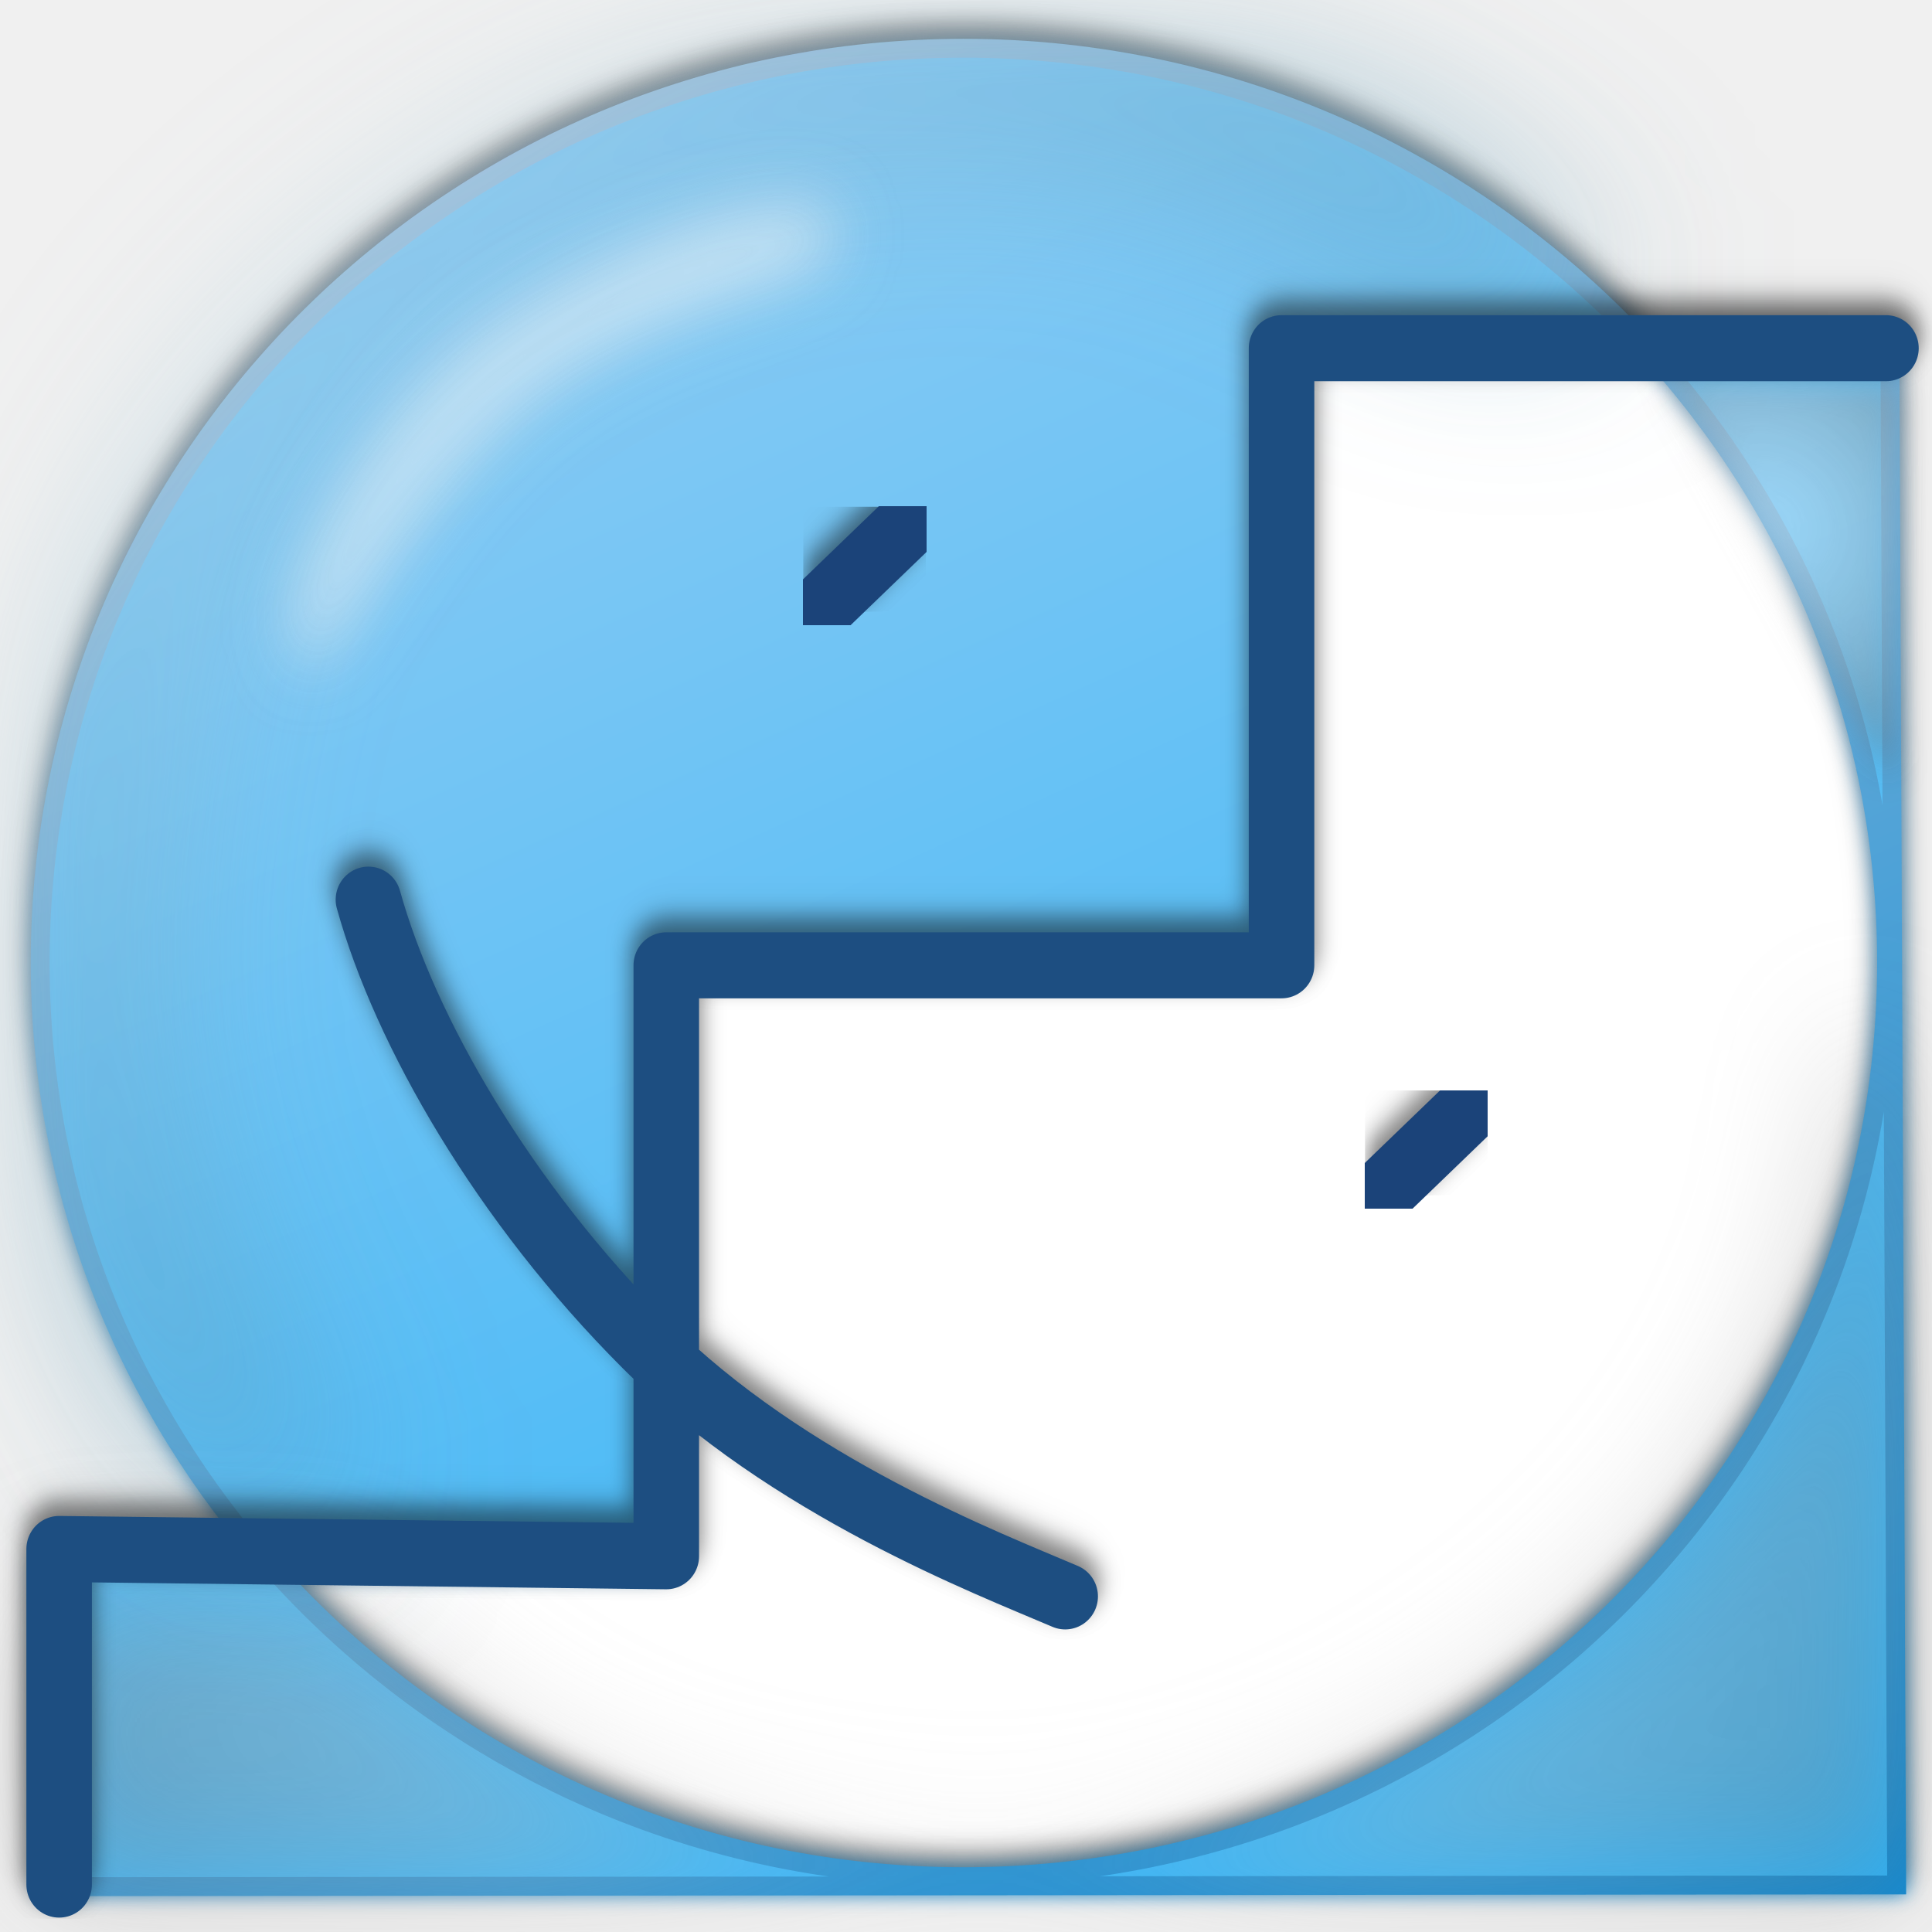
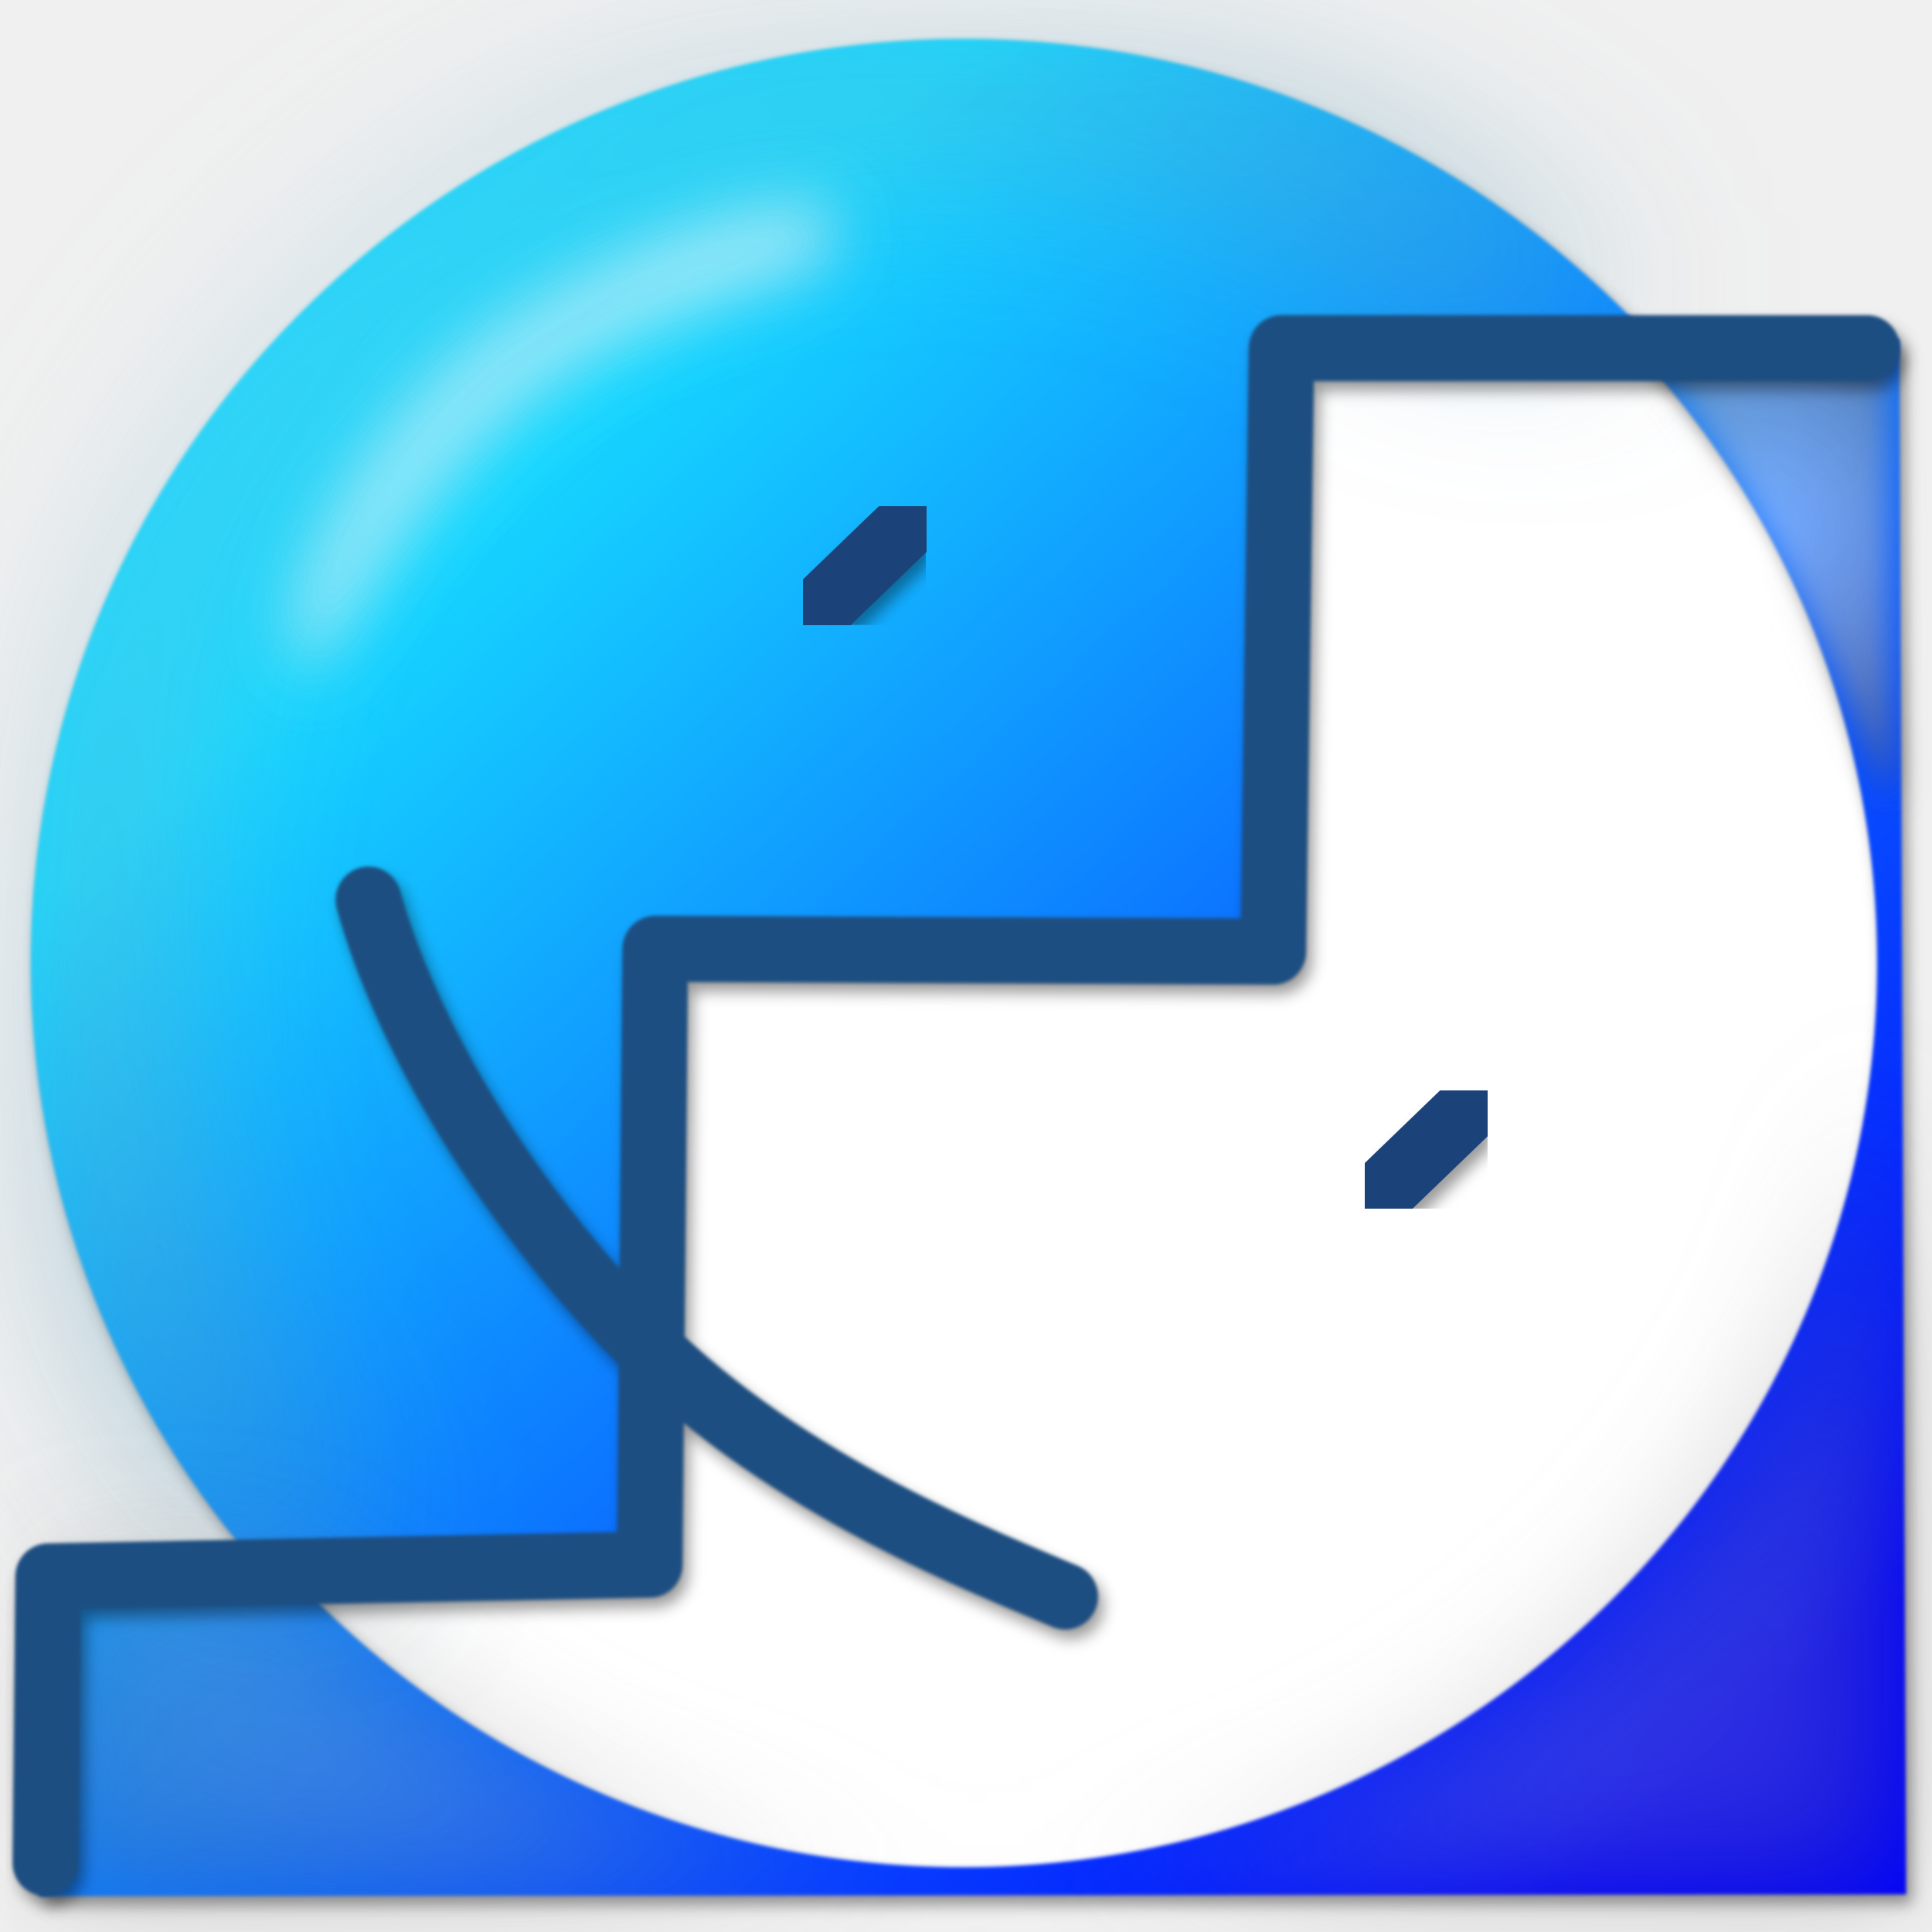
<svg xmlns="http://www.w3.org/2000/svg" xmlns:xlink="http://www.w3.org/1999/xlink" id="svg888" width="1024" height="1024" version="1.1">
  <defs id="defs890">
    <linearGradient id="linearGradient4282">
      <stop style="stop-color:#ffffff;stop-opacity:0.582" offset="0" id="stop4284" />
      <stop style="stop-color:#0e0e0e;stop-opacity:1" offset="1" id="stop4286" />
    </linearGradient>
    <linearGradient id="linearGradient4246">
      <stop id="stop4248" offset="0" style="stop-color:#ffffff;stop-opacity:1" />
      <stop id="stop4250" offset="1" style="stop-color:#4e4e4e;stop-opacity:1" />
    </linearGradient>
    <linearGradient id="linearGradient4214">
      <stop style="stop-color:#f8f8f8;stop-opacity:0.548" offset="0" id="stop4216" />
      <stop style="stop-color:#f9f9f9;stop-opacity:0.64" offset="1" id="stop4218" />
    </linearGradient>
    <linearGradient id="linearGradient4184">
      <stop style="stop-color:#d3effa;stop-opacity:0.99;" offset="0" id="stop4186" />
      <stop style="stop-color:#2f7ca1;stop-opacity:1;" offset="1" id="stop4188" />
    </linearGradient>
    <linearGradient id="linearGradient4116">
      <stop id="stop4118" offset="0" style="stop-color:#1089d1;stop-opacity:1" />
      <stop id="stop4120" offset="1" style="stop-color:#c6d2e2;stop-opacity:1" />
    </linearGradient>
    <linearGradient id="linearGradient3750">
-       <stop style="stop-color:#29b2f9;stop-opacity:1;" offset="0" id="stop3752" />
-       <stop style="stop-color:#a4d1f1;stop-opacity:1;" offset="1" id="stop3754" />
+       <stop style="stop-color:#0001ff;stop-opacity:1;" offset="0" id="stop3752" />
+       <stop style="stop-color:#16d8ff;stop-opacity:1;" offset="1" id="stop3754" />
    </linearGradient>
-     <linearGradient xlink:href="#linearGradient3750" id="linearGradient3756" x1="793.457" y1="1076.209" x2="219.884" y2="-188.016" gradientUnits="userSpaceOnUse" />
-     <linearGradient xlink:href="#linearGradient4116" id="linearGradient3764" x1="793.457" y1="1076.209" x2="219.884" y2="-188.016" gradientUnits="userSpaceOnUse" />
+     <linearGradient xlink:href="#linearGradient3750" id="linearGradient3756" x1="895.42" y1="950.94" x2="257.756" y2="257.708" gradientUnits="userSpaceOnUse" />
+     <linearGradient xlink:href="#linearGradient3750" id="linearGradient3764" x1="895.42" y1="950.94" x2="257.756" y2="257.708" gradientUnits="userSpaceOnUse" />
    <filter id="filter3766" style="color-interpolation-filters:sRGB;" color-interpolation-filters="sRGB">
      <feFlood id="feFlood3768" flood-opacity="0.3" flood-color="rgb(0,0,0)" result="flood" />
      <feComposite id="feComposite3770" in2="SourceGraphic" in="flood" operator="in" result="composite1" />
      <feGaussianBlur id="feGaussianBlur3772" in="composite" stdDeviation="6" result="blur" />
      <feOffset id="feOffset3774" dx="0" dy="-7" result="offset" />
      <feComposite id="feComposite3776" in2="offset" in="SourceGraphic" operator="over" result="fbSourceGraphic" />
      <feColorMatrix result="fbSourceGraphicAlpha" in="fbSourceGraphic" values="0 0 0 -1 0 0 0 0 -1 0 0 0 0 -1 0 0 0 0 1 0" id="feColorMatrix4176" />
      <feGaussianBlur id="feGaussianBlur4178" stdDeviation="5" result="result91" in="fbSourceGraphic" />
-       <feComposite id="feComposite4180" in2="result91" in="fbSourceGraphic" operator="over" />
+       <feComposite id="feComposite4180" in2="result91" in="fbSourceGraphic" operator="over" result="fbSourceGraphic" />
+       <feColorMatrix result="fbSourceGraphicAlpha" in="fbSourceGraphic" values="0 0 0 -1 0 0 0 0 -1 0 0 0 0 -1 0 0 0 0 1 0" id="feColorMatrix3847" />
+       <feOffset id="feOffset3849" dx="4" dy="4" result="result11" in="fbSourceGraphic" />
+       <feGaussianBlur id="feGaussianBlur3851" stdDeviation="4" result="result8" />
+       <feComposite id="feComposite3853" in2="result8" result="result9" in="fbSourceGraphic" operator="in" />
+       <feBlend id="feBlend3855" in2="result8" in="result9" mode="darken" />
    </filter>
    <filter id="filter3810" style="color-interpolation-filters:sRGB;">
      <feFlood id="feFlood3812" flood-opacity="0.3" flood-color="rgb(0,0,0)" result="flood" />
      <feComposite id="feComposite3814" in2="SourceGraphic" in="flood" operator="in" result="composite1" />
      <feGaussianBlur id="feGaussianBlur3816" in="composite" stdDeviation="6" result="blur" />
      <feOffset id="feOffset3818" dx="0" dy="-7" result="offset" />
      <feComposite id="feComposite3820" in2="offset" in="SourceGraphic" operator="over" result="fbSourceGraphic" />
      <feColorMatrix result="fbSourceGraphicAlpha" in="fbSourceGraphic" values="0 0 0 -1 0 0 0 0 -1 0 0 0 0 -1 0 0 0 0 1 0" id="feColorMatrix3858" />
      <feFlood id="feFlood3860" flood-opacity="0.3" flood-color="rgb(0,0,0)" result="flood" in="fbSourceGraphic" />
      <feComposite id="feComposite3862" in2="fbSourceGraphic" in="flood" operator="in" result="composite1" />
      <feGaussianBlur id="feGaussianBlur3864" in="composite" stdDeviation="6" result="blur" />
      <feOffset id="feOffset3866" dx="0" dy="-7" result="offset" />
      <feComposite id="feComposite3868" in2="offset" in="fbSourceGraphic" operator="over" result="composite2" />
    </filter>
    <filter id="filter3822" style="color-interpolation-filters:sRGB;">
      <feFlood id="feFlood3824" flood-opacity="0.3" flood-color="rgb(0,0,0)" result="flood" />
      <feComposite id="feComposite3826" in2="SourceGraphic" in="flood" operator="in" result="composite1" />
      <feGaussianBlur id="feGaussianBlur3828" in="composite" stdDeviation="6" result="blur" />
      <feOffset id="feOffset3830" dx="0" dy="-7" result="offset" />
      <feComposite id="feComposite3832" in2="offset" in="SourceGraphic" operator="over" result="fbSourceGraphic" />
      <feColorMatrix result="fbSourceGraphicAlpha" in="fbSourceGraphic" values="0 0 0 -1 0 0 0 0 -1 0 0 0 0 -1 0 0 0 0 1 0" id="feColorMatrix3870" />
      <feFlood id="feFlood3872" flood-opacity="0.3" flood-color="rgb(0,0,0)" result="flood" in="fbSourceGraphic" />
      <feComposite id="feComposite3874" in2="fbSourceGraphic" in="flood" operator="in" result="composite1" />
      <feGaussianBlur id="feGaussianBlur3876" in="composite" stdDeviation="6" result="blur" />
      <feOffset id="feOffset3878" dx="0" dy="-7" result="offset" />
      <feComposite id="feComposite3880" in2="offset" in="fbSourceGraphic" operator="over" result="composite2" />
    </filter>
    <filter id="filter3834" style="color-interpolation-filters:sRGB;">
      <feFlood id="feFlood3836" flood-opacity="0.3" flood-color="rgb(0,0,0)" result="flood" />
      <feComposite id="feComposite3838" in2="SourceGraphic" in="flood" operator="in" result="composite1" />
      <feGaussianBlur id="feGaussianBlur3840" in="composite" stdDeviation="6" result="blur" />
      <feOffset id="feOffset3842" dx="0" dy="-7" result="offset" />
      <feComposite id="feComposite3844" in2="offset" in="SourceGraphic" operator="over" result="fbSourceGraphic" />
      <feColorMatrix result="fbSourceGraphicAlpha" in="fbSourceGraphic" values="0 0 0 -1 0 0 0 0 -1 0 0 0 0 -1 0 0 0 0 1 0" id="feColorMatrix3882" />
      <feFlood id="feFlood3884" flood-opacity="0.3" flood-color="rgb(0,0,0)" result="flood" in="fbSourceGraphic" />
      <feComposite id="feComposite3886" in2="fbSourceGraphic" in="flood" operator="in" result="composite1" />
      <feGaussianBlur id="feGaussianBlur3888" in="composite" stdDeviation="6" result="blur" />
      <feOffset id="feOffset3890" dx="0" dy="-7" result="offset" />
      <feComposite id="feComposite3892" in2="offset" in="fbSourceGraphic" operator="over" result="composite2" />
    </filter>
    <filter id="filter3846" style="color-interpolation-filters:sRGB;">
      <feFlood id="feFlood3848" flood-opacity="0.3" flood-color="rgb(0,0,0)" result="flood" />
      <feComposite id="feComposite3850" in2="SourceGraphic" in="flood" operator="in" result="composite1" />
      <feGaussianBlur id="feGaussianBlur3852" in="composite" stdDeviation="6" result="blur" />
      <feOffset id="feOffset3854" dx="0" dy="-7" result="offset" />
      <feComposite id="feComposite3856" in2="offset" in="SourceGraphic" operator="over" result="fbSourceGraphic" />
      <feColorMatrix result="fbSourceGraphicAlpha" in="fbSourceGraphic" values="0 0 0 -1 0 0 0 0 -1 0 0 0 0 -1 0 0 0 0 1 0" id="feColorMatrix3894" />
      <feFlood id="feFlood3896" flood-opacity="0.3" flood-color="rgb(0,0,0)" result="flood" in="fbSourceGraphic" />
      <feComposite id="feComposite3898" in2="fbSourceGraphic" in="flood" operator="in" result="composite1" />
      <feGaussianBlur id="feGaussianBlur3900" in="composite" stdDeviation="6" result="blur" />
      <feOffset id="feOffset3902" dx="0" dy="-7" result="offset" />
      <feComposite id="feComposite3904" in2="offset" in="fbSourceGraphic" operator="over" result="composite2" />
    </filter>
    <radialGradient xlink:href="#linearGradient4184" id="radialGradient4192" cx="435.031" cy="408.09" fx="435.031" fy="408.09" r="421.309" gradientTransform="matrix(1.897274,1.297467,-0.8411335,1.229982,-47.0842,-658.2918)" gradientUnits="userSpaceOnUse" />
    <filter id="filter4206" x="-0.139" width="1.278" y="-0.15" height="1.299">
      <feGaussianBlur stdDeviation="48.661" id="feGaussianBlur4208" />
    </filter>
    <linearGradient xlink:href="#linearGradient4214" id="linearGradient4220" x1="-377.152" y1="78.466" x2="-115.939" y2="78.466" gradientUnits="userSpaceOnUse" gradientTransform="translate(604.283,114.8411)" />
    <radialGradient xlink:href="#linearGradient4246" id="radialGradient4244" cx="515.418" cy="779.279" fx="515.418" fy="779.279" r="502.246" gradientTransform="matrix(1.412508,0.3459149,-0.315233,1.287222,33.04031,-402.117)" gradientUnits="userSpaceOnUse" />
-     <filter id="filter4260" x="-0.087" width="1.173" y="-0.195" height="1.39">
-       <feGaussianBlur stdDeviation="36.23" id="feGaussianBlur4262" />
+     <filter id="filter4260" x="-0.087" width="1.173" y="-0.195" height="1.39" style="color-interpolation-filters:sRGB;">
+       <feGaussianBlur stdDeviation="36.23" id="feGaussianBlur4262" result="fbSourceGraphic" />
+       <feColorMatrix result="fbSourceGraphicAlpha" in="fbSourceGraphic" values="0 0 0 -1 0 0 0 0 -1 0 0 0 0 -1 0 0 0 0 1 0" id="feColorMatrix4009" />
+       <feFlood id="feFlood4011" flood-opacity="0.4" flood-color="rgb(0,0,0)" result="flood" in="fbSourceGraphic" />
+       <feComposite id="feComposite4013" in2="fbSourceGraphic" in="flood" operator="in" result="composite1" />
+       <feGaussianBlur id="feGaussianBlur4015" in="composite" stdDeviation="4" result="blur" />
+       <feOffset id="feOffset4017" dx="3" dy="5" result="offset" />
+       <feComposite id="feComposite4019" in2="offset" in="fbSourceGraphic" operator="over" result="composite2" />
    </filter>
    <radialGradient xlink:href="#linearGradient4282" id="radialGradient4276" cx="942.268" cy="313.258" fx="942.268" fy="313.258" r="60.437" gradientTransform="matrix(2.253618,2.952266,-2.636368,2.012477,-359.9237,-3134.563)" gradientUnits="userSpaceOnUse" />
    <filter id="filter4278" x="-0.165" width="1.329" y="-0.094" height="1.189">
      <feGaussianBlur stdDeviation="8.217" id="feGaussianBlur4280" />
    </filter>
    <filter id="filter3884" x="-0.126" width="1.253" y="-0.174" height="1.348">
      <feGaussianBlur stdDeviation="21.742" id="feGaussianBlur3886" />
    </filter>
+     <filter id="filter3856" style="color-interpolation-filters:sRGB;">
+       <feGaussianBlur stdDeviation="0.979" id="feGaussianBlur3858" result="fbSourceGraphic" />
+       <feColorMatrix result="fbSourceGraphicAlpha" in="fbSourceGraphic" values="0 0 0 -1 0 0 0 0 -1 0 0 0 0 -1 0 0 0 0 1 0" id="feColorMatrix3997" />
+       <feFlood id="feFlood3999" flood-opacity="0.4" flood-color="rgb(0,0,0)" result="flood" in="fbSourceGraphic" />
+       <feComposite id="feComposite4001" in2="fbSourceGraphic" in="flood" operator="in" result="composite1" />
+       <feGaussianBlur id="feGaussianBlur4003" in="composite" stdDeviation="4" result="blur" />
+       <feOffset id="feOffset4005" dx="3" dy="5" result="offset" />
+       <feComposite id="feComposite4007" in2="offset" in="fbSourceGraphic" operator="over" result="composite2" />
+     </filter>
+     <filter id="filter3893" style="color-interpolation-filters:sRGB;">
+       <feGaussianBlur stdDeviation="0.888" id="feGaussianBlur3895" result="fbSourceGraphic" />
+       <feColorMatrix result="fbSourceGraphicAlpha" in="fbSourceGraphic" values="0 0 0 -1 0 0 0 0 -1 0 0 0 0 -1 0 0 0 0 1 0" id="feColorMatrix3961" />
+       <feFlood id="feFlood3963" flood-opacity="0.4" flood-color="rgb(0,0,0)" result="flood" in="fbSourceGraphic" />
+       <feComposite id="feComposite3965" in2="fbSourceGraphic" in="flood" operator="in" result="composite1" />
+       <feGaussianBlur id="feGaussianBlur3967" in="composite" stdDeviation="4" result="blur" />
+       <feOffset id="feOffset3969" dx="3" dy="5" result="offset" />
+       <feComposite id="feComposite3971" in2="offset" in="fbSourceGraphic" operator="over" result="composite2" />
+     </filter>
+     <filter id="filter3901" style="color-interpolation-filters:sRGB;">
+       <feGaussianBlur stdDeviation="0.053" id="feGaussianBlur3903" result="fbSourceGraphic" />
+       <feColorMatrix result="fbSourceGraphicAlpha" in="fbSourceGraphic" values="0 0 0 -1 0 0 0 0 -1 0 0 0 0 -1 0 0 0 0 1 0" id="feColorMatrix3985" />
+       <feFlood id="feFlood3987" flood-opacity="0.4" flood-color="rgb(0,0,0)" result="flood" in="fbSourceGraphic" />
+       <feComposite id="feComposite3989" in2="fbSourceGraphic" in="flood" operator="in" result="composite1" />
+       <feGaussianBlur id="feGaussianBlur3991" in="composite" stdDeviation="4" result="blur" />
+       <feOffset id="feOffset3993" dx="3" dy="5" result="offset" />
+       <feComposite id="feComposite3995" in2="offset" in="fbSourceGraphic" operator="over" result="composite2" />
+     </filter>
+     <filter id="filter3909" style="color-interpolation-filters:sRGB;">
+       <feGaussianBlur stdDeviation="0.053" id="feGaussianBlur3911" result="fbSourceGraphic" />
+       <feColorMatrix result="fbSourceGraphicAlpha" in="fbSourceGraphic" values="0 0 0 -1 0 0 0 0 -1 0 0 0 0 -1 0 0 0 0 1 0" id="feColorMatrix3973" />
+       <feFlood id="feFlood3975" flood-opacity="0.4" flood-color="rgb(0,0,0)" result="flood" in="fbSourceGraphic" />
+       <feComposite id="feComposite3977" in2="fbSourceGraphic" in="flood" operator="in" result="composite1" />
+       <feGaussianBlur id="feGaussianBlur3979" in="composite" stdDeviation="4" result="blur" />
+       <feOffset id="feOffset3981" dx="3" dy="5" result="offset" />
+       <feComposite id="feComposite3983" in2="offset" in="fbSourceGraphic" operator="over" result="composite2" />
+     </filter>
  </defs>
  <path style="opacity:1;fill:#ffffff;stroke:none;stroke-width:15;stroke-linecap:round;stroke-linejoin:round;stroke-miterlimit:4;stroke-opacity:1;stroke-dasharray:none;stroke-dashoffset:0" id="path3806" d="m 675.375,225.581 a 429.287,429.287 0 1 1 -858.574,0 429.287,429.287 0 1 1 858.574,0 z" transform="matrix(1.137721,0,0,1.137721,233.2967,256.1263)" />
-   <path style="font-size:12px;fill-rule:evenodd;stroke-width:10;fill-opacity:1;fill:url(#linearGradient3756);stroke:url(#linearGradient3764);stroke-miterlimit:4;stroke-dasharray:none;filter:url(#filter3766)" d="m 510.632,25.573 c -270.097,0 -489.342,217.049 -489.342,484.522 0,123.191 46.559,235.661 123.12,321.188 l 201.899,-1.096 0.922,-325.39 327.663,0 1.783,-320.944 195.995,0.487 C 783.146,86.838 654.091,25.573 510.632,25.573 z M 872.673,184.34 c 79.031,86.071 127.24,200.346 127.24,325.755 0,267.464 -219.181,484.583 -489.281,484.583 -145.694,0 -276.56,-63.232 -366.223,-163.395 l -120.414,0.67 1.783,168.024 979.484,-0.914 -3.567,-814.357 -129.023,-0.365 z" id="path148" />
-   <path id="path3802" d="m 485.296,273.821 -54.137,52.203" style="fill:none;stroke:#1b4379;stroke-width:35;stroke-linecap:round;stroke-linejoin:round;stroke-miterlimit:4;stroke-opacity:1;stroke-dasharray:none;filter:url(#filter3834)" />
-   <path style="fill:none;stroke:#1b4379;stroke-width:35;stroke-linecap:round;stroke-linejoin:round;stroke-miterlimit:4;stroke-opacity:1;stroke-dasharray:none;filter:url(#filter3822)" d="m 783.048,583.173 -54.137,52.203" id="path3804" />
-   <path style="opacity:0.6;fill:url(#radialGradient4192);fill-opacity:1;stroke:#000000;stroke-width:1px;stroke-linecap:butt;stroke-linejoin:miter;stroke-opacity:1;filter:url(#filter4206)" d="M 855.84,157.223 C 628.892,-66.991 320.323,7.201 150.387,176.363 5.143,320.946 -49.218,588.182 114.841,793.255 c 2.594,7.344 68.358,2.734 68.358,2.734 0,0 -126.021,-164.328 -106.638,-321.586 C 95.673,319.337 103.904,288.47 185.933,198.238 273.314,102.118 399.186,68.567 527.722,69.725 c 117.18,1.056 254.291,92.967 254.291,92.967 z" id="path4182" />
+   <path style="font-size:12px;fill-rule:evenodd;stroke-width:10;fill-opacity:1;fill:url(#linearGradient3756);stroke:url(#linearGradient3764);stroke-miterlimit:4;stroke-dasharray:none;filter:url(#filter3856)" d="m 510.632,25.573 c -270.097,0 -489.342,217.049 -489.342,484.522 0,123.191 46.559,235.661 123.12,321.188 l 201.899,-1.096 0.922,-325.39 327.663,0 1.783,-320.944 195.995,0.487 C 783.146,86.838 654.091,25.573 510.632,25.573 z M 872.673,184.34 c 79.031,86.071 127.24,200.346 127.24,325.755 0,267.464 -219.181,484.583 -489.281,484.583 -145.694,0 -276.56,-63.232 -366.223,-163.395 l -120.414,0.67 1.783,168.024 979.484,-0.914 -3.567,-814.357 -129.023,-0.365 z" id="path148" />
+   <path id="path3802" d="m 485.296,273.821 -54.137,52.203" style="fill:none;stroke:#1b4379;stroke-width:35;stroke-linecap:round;stroke-linejoin:round;stroke-miterlimit:4;stroke-opacity:1;stroke-dasharray:none;filter:url(#filter3901)" />
+   <path style="fill:none;stroke:#1b4379;stroke-width:35;stroke-linecap:round;stroke-linejoin:round;stroke-miterlimit:4;stroke-opacity:1;stroke-dasharray:none;filter:url(#filter3909)" d="m 783.048,583.173 -54.137,52.203" id="path3804" />
+   <path style="opacity:0.6;fill:url(#radialGradient4192);fill-opacity:1;stroke:#000000;stroke-width:1px;stroke-linecap:butt;stroke-linejoin:miter;stroke-opacity:1;filter:url(#filter4206)" d="M 859.84,165.957 C 612.258,-56.054 311.604,2.126 150.387,176.363 10.416,327.638 -46.978,605.728 124.841,816.622 l 68.358,0 c 0,0 -126.674,-125.458 -116.638,-342.219 C 83.524,324.001 131.58,262.251 185.933,198.238 270.012,99.217 399.186,68.567 527.722,69.725 c 117.18,1.056 258.291,96.232 258.291,96.232 z" id="path4182" />
  <path style="opacity:0.89;fill:url(#linearGradient4220);fill-opacity:1;stroke:#000000;stroke-width:1px;stroke-linecap:butt;stroke-linejoin:miter;stroke-opacity:1;filter:url(#filter3884)" d="M 321.327,159.611 C 216.735,228.504 155.981,342.843 181.847,372.547 207.713,402.252 255.659,274.137 365.353,200.742 478.639,124.944 609.765,131.595 585.739,88.378 569.312,58.832 428.72,95.636 321.327,159.611 z" id="path4212" transform="matrix(0.7089699,0,0,0.8160249,27.84178,45.12797)" />
-   <path style="fill:url(#radialGradient4244);stroke:#000000;stroke-width:1px;stroke-linecap:butt;stroke-linejoin:miter;stroke-opacity:1;fill-opacity:1;opacity:0.4;filter:url(#filter4260)" d="m 13.672,846.27 c 0,155.856 0,155.856 0,155.856 l 1003.493,0 0,-445.693 -32.812,0 0,0 C 976.856,842.456 687.535,994.254 516.785,988.454 346.035,982.653 264.362,934.682 175.981,844.399 z" id="path4234" />
-   <path style="fill:url(#radialGradient4276);fill-opacity:1;stroke:#000000;stroke-width:1px;stroke-linecap:butt;stroke-linejoin:miter;stroke-opacity:1;opacity:0.6;filter:url(#filter4278)" d="m 885.52,200.35 119.874,3.867 -3.867,204.946 z" id="path4264" />
-   <path id="path3797" transform="matrix(0.9921467,0,0,1,7.850134,0)" style="fill:none;stroke:#1d4e81;stroke-width:35;stroke-linecap:round;stroke-linejoin:round;stroke-miterlimit:4;stroke-opacity:1;stroke-dasharray:none;filter:url(#filter3846)" d="m 23.685,998.865 0,-177.877 324.336,3.867 0,-313.219 328.687,0 0,-327.086 322.886,0 m -810.682,292.284 c 19.488,69.604 72.104,160.476 148.105,235.881 76.001,75.405 183.183,116.007 224.107,133.408" />
+   <path style="opacity:0.283;fill:url(#radialGradient4244);fill-opacity:1;stroke:none;filter:url(#filter4260)" d="m 25.324,834.617 -1.457,163.139 981.643,1.457 -5.136,-450.063 C 992.057,800.136 735.813,1013.49 510.959,1000.107 340.208,994.306 233.773,923.029 145.392,832.746 z" id="path4234" />
+   <path style="opacity:0.726;fill:url(#radialGradient4276);fill-opacity:1;stroke:none;stroke-width:1px;stroke-linecap:butt;stroke-linejoin:miter;stroke-opacity:1;filter:url(#filter4278)" d="m 873.868,187.24 127.157,-0.503 1.96,238.448 C 966.628,341.861 929.272,259.136 873.868,187.24 z" id="path4264" />
+   <path id="path3797" transform="matrix(0.9921467,0,0,1,7.850134,0)" style="fill:none;stroke:#1d4e81;stroke-width:35;stroke-linecap:round;stroke-linejoin:round;stroke-miterlimit:4;stroke-opacity:1;stroke-dasharray:none;filter:url(#filter3893)" d="m 16.344,987.349 1.468,-151.795 321.4,-6.329 2.936,-326.329 330.155,1.457 4.404,-319.803 312.807,0 M 188.912,476.833 c 19.488,69.604 72.104,160.476 148.105,235.881 76.001,75.405 183.183,116.007 224.107,133.408" />
</svg>
